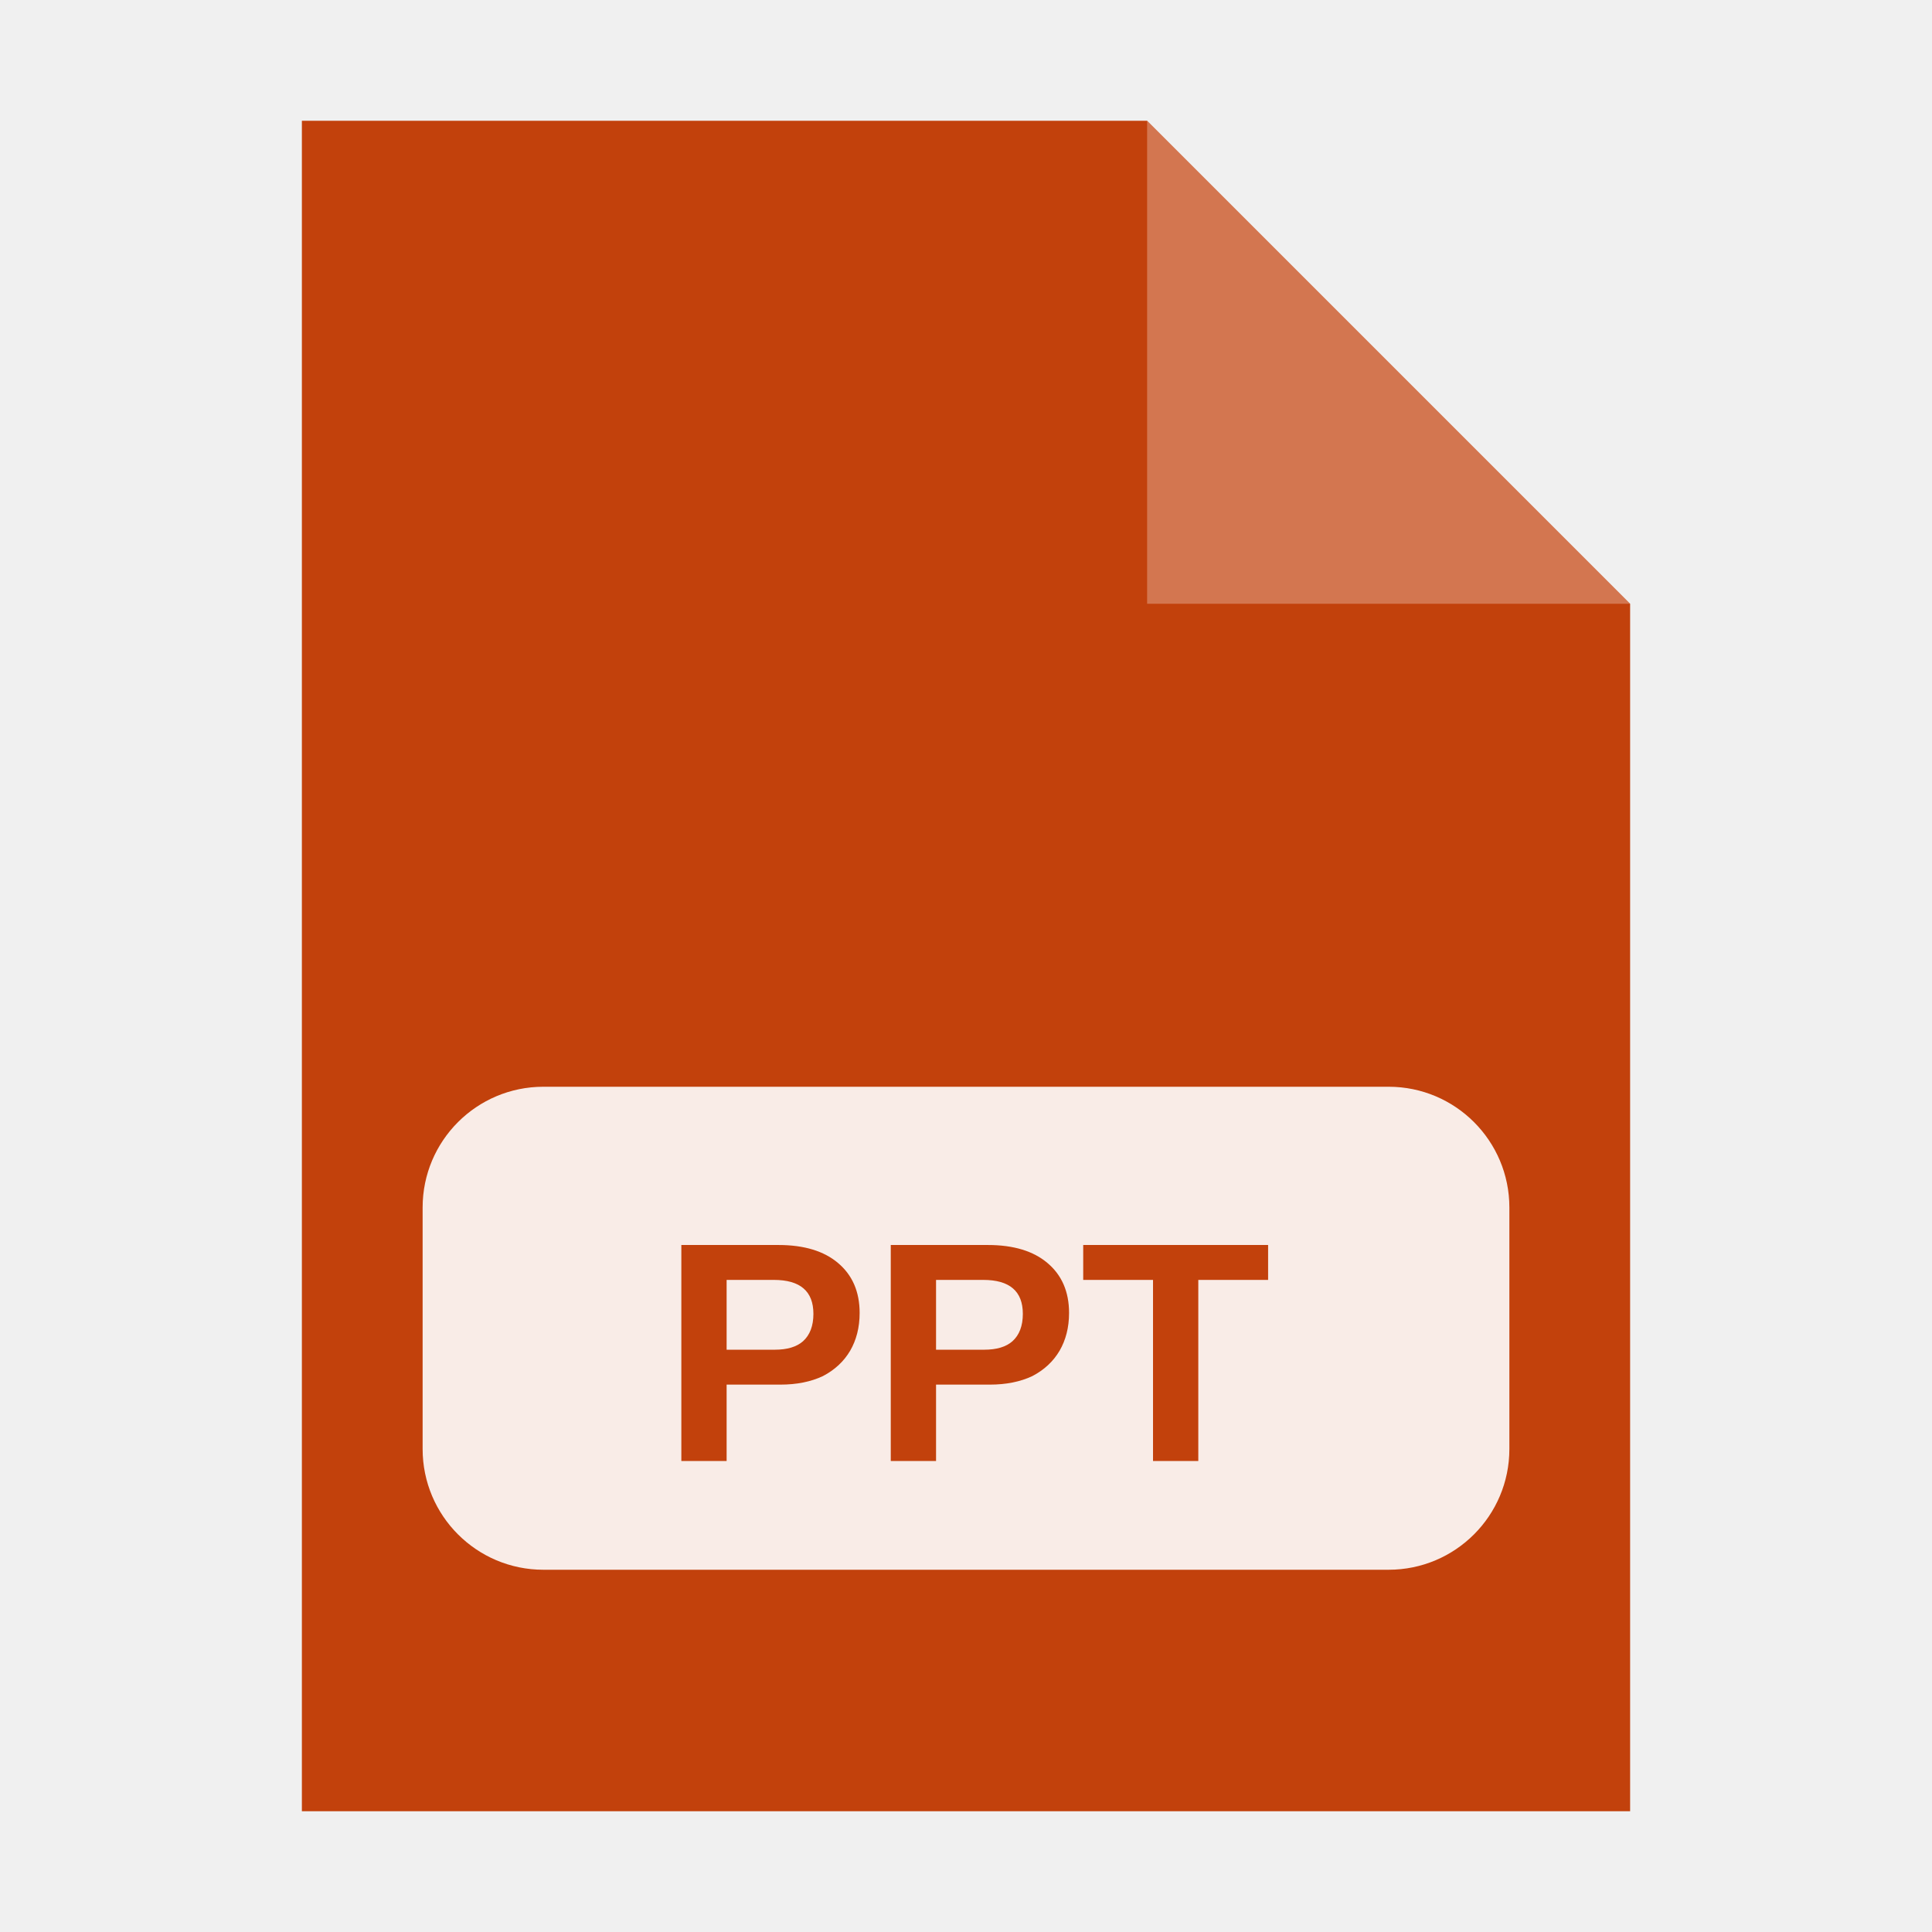
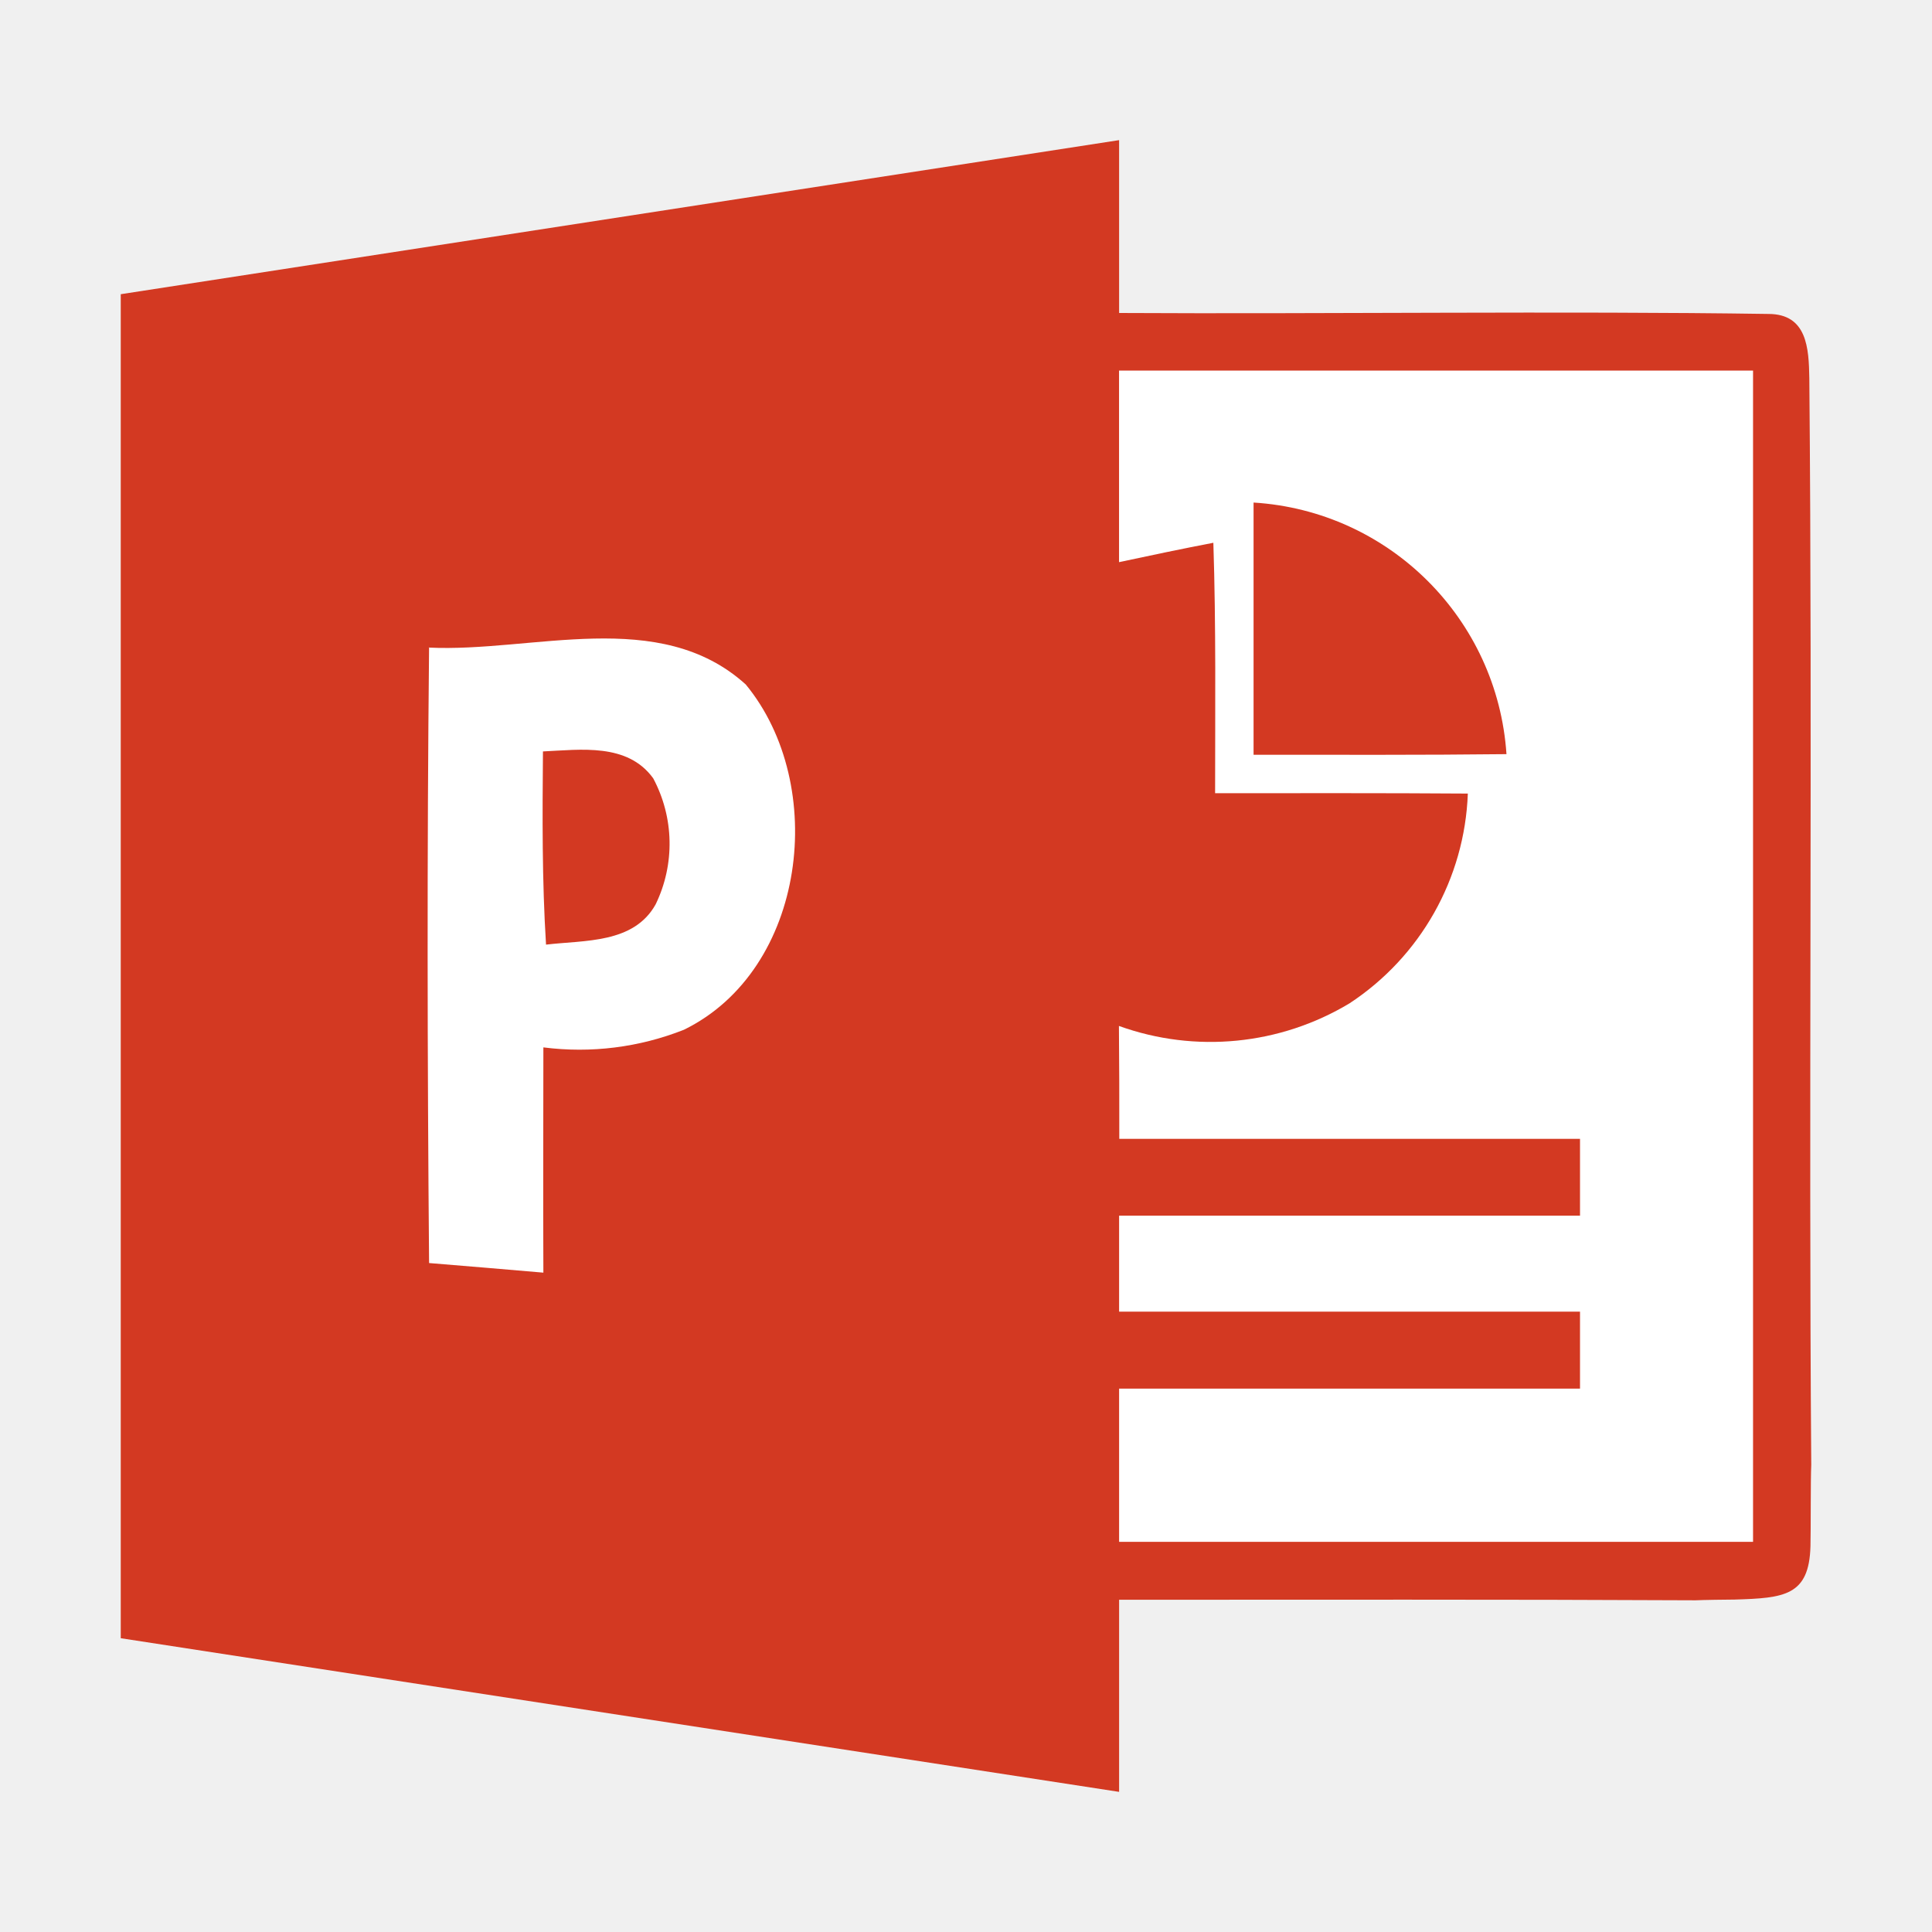
- <svg xmlns="http://www.w3.org/2000/svg" viewBox="0 0 32 32" role="img" aria-label="PPT file">
-   <path fill="#c2410c" d="M5 2h14l8 8v20H5z" />
-   <path fill="#fff" opacity=".28" d="M19 2v8h8z" />
-   <rect x="7" y="18" width="18" height="8" rx="2" fill="#fff" opacity=".9" />
-   <text x="16" y="24.2" text-anchor="middle" font-family="Arial,sans-serif" font-size="5.2" font-weight="700" fill="#c2410c">PPT</text>
+ <svg xmlns="http://www.w3.org/2000/svg" width="1em" height="1em" viewBox="0 0 32 32">
+   <path fill="#d33922" d="M18.536 2.321v2.863c3.4.019 7.357-.035 10.754.016c.642 0 .67.568.678 1.064c.054 5.942-.013 12.055.032 18c-.012.234-.006 1.1-.013 1.346c-.022.823-.434.859-1.257.884c-.132 0-.52.006-.648.012c-3.181-.016-6.362-.009-9.546-.009v3.182L2 27.134V4.873z" />
+   <path fill="#fff" d="M18.536 6.138h10.5v19.4h-10.5V23h7.634v-1.275h-7.634v-1.59h7.634v-1.272h-7.631q.002-.936-.006-1.87a4.47 4.47 0 0 0 3.82-.375a4.35 4.35 0 0 0 1.959-3.474c-1.4-.01-2.793-.006-4.186-.006c0-1.384.016-2.767-.029-4.148c-.522.1-1.043.21-1.562.321V6.139" />
+   <path fill="#d33922" d="M20.766 8.324a4.476 4.476 0 0 1 4.186 4.167c-1.4.016-2.793.01-4.189.01V8.324" />
+   <path fill="#fff" d="M7.1 10.726c1.727.083 3.82-.684 5.252.611c1.371 1.664 1.008 4.724-1.024 5.719A4.7 4.7 0 0 1 9 17.348c0 1.244-.006 2.488 0 3.731q-.947-.082-1.893-.159c-.029-3.4-.035-6.8 0-10.2" />
+   <path fill="#d33922" d="M8.993 12.446c.627-.029 1.4-.143 1.826.445a2.3 2.3 0 0 1 .041 2.087c-.363.655-1.183.592-1.816.668c-.067-1.066-.06-2.131-.051-3.2" />
</svg>
